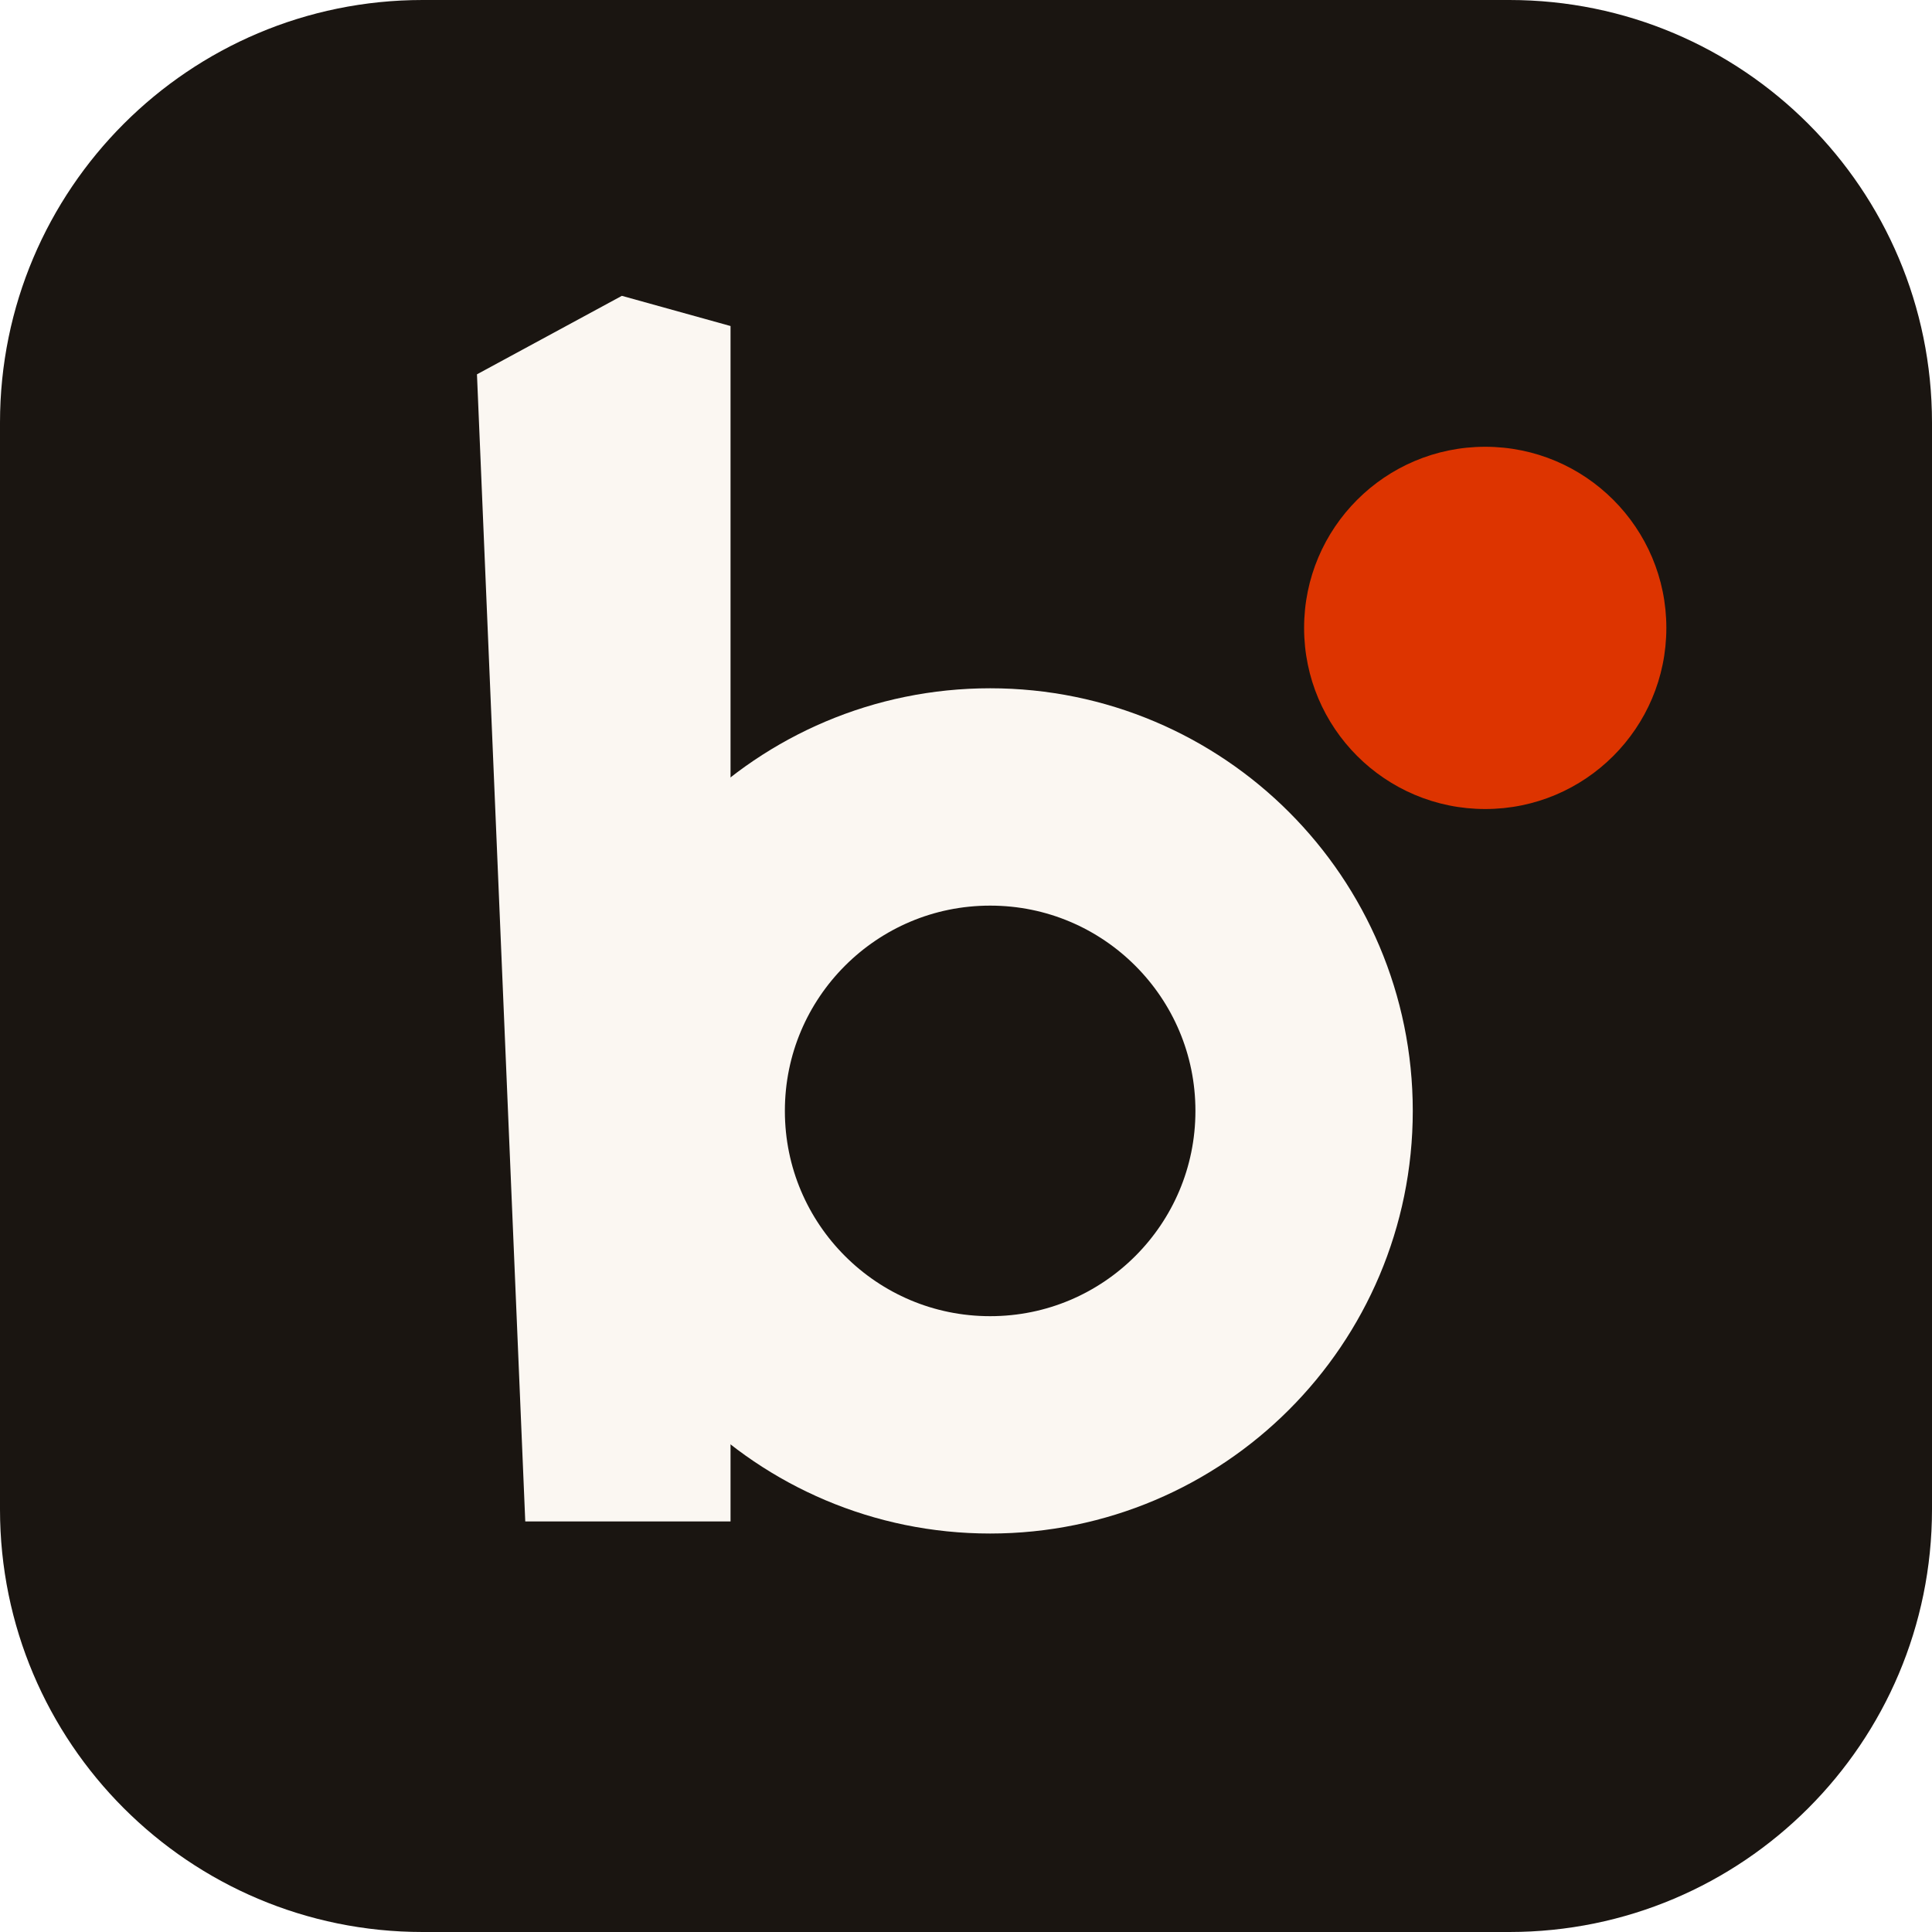
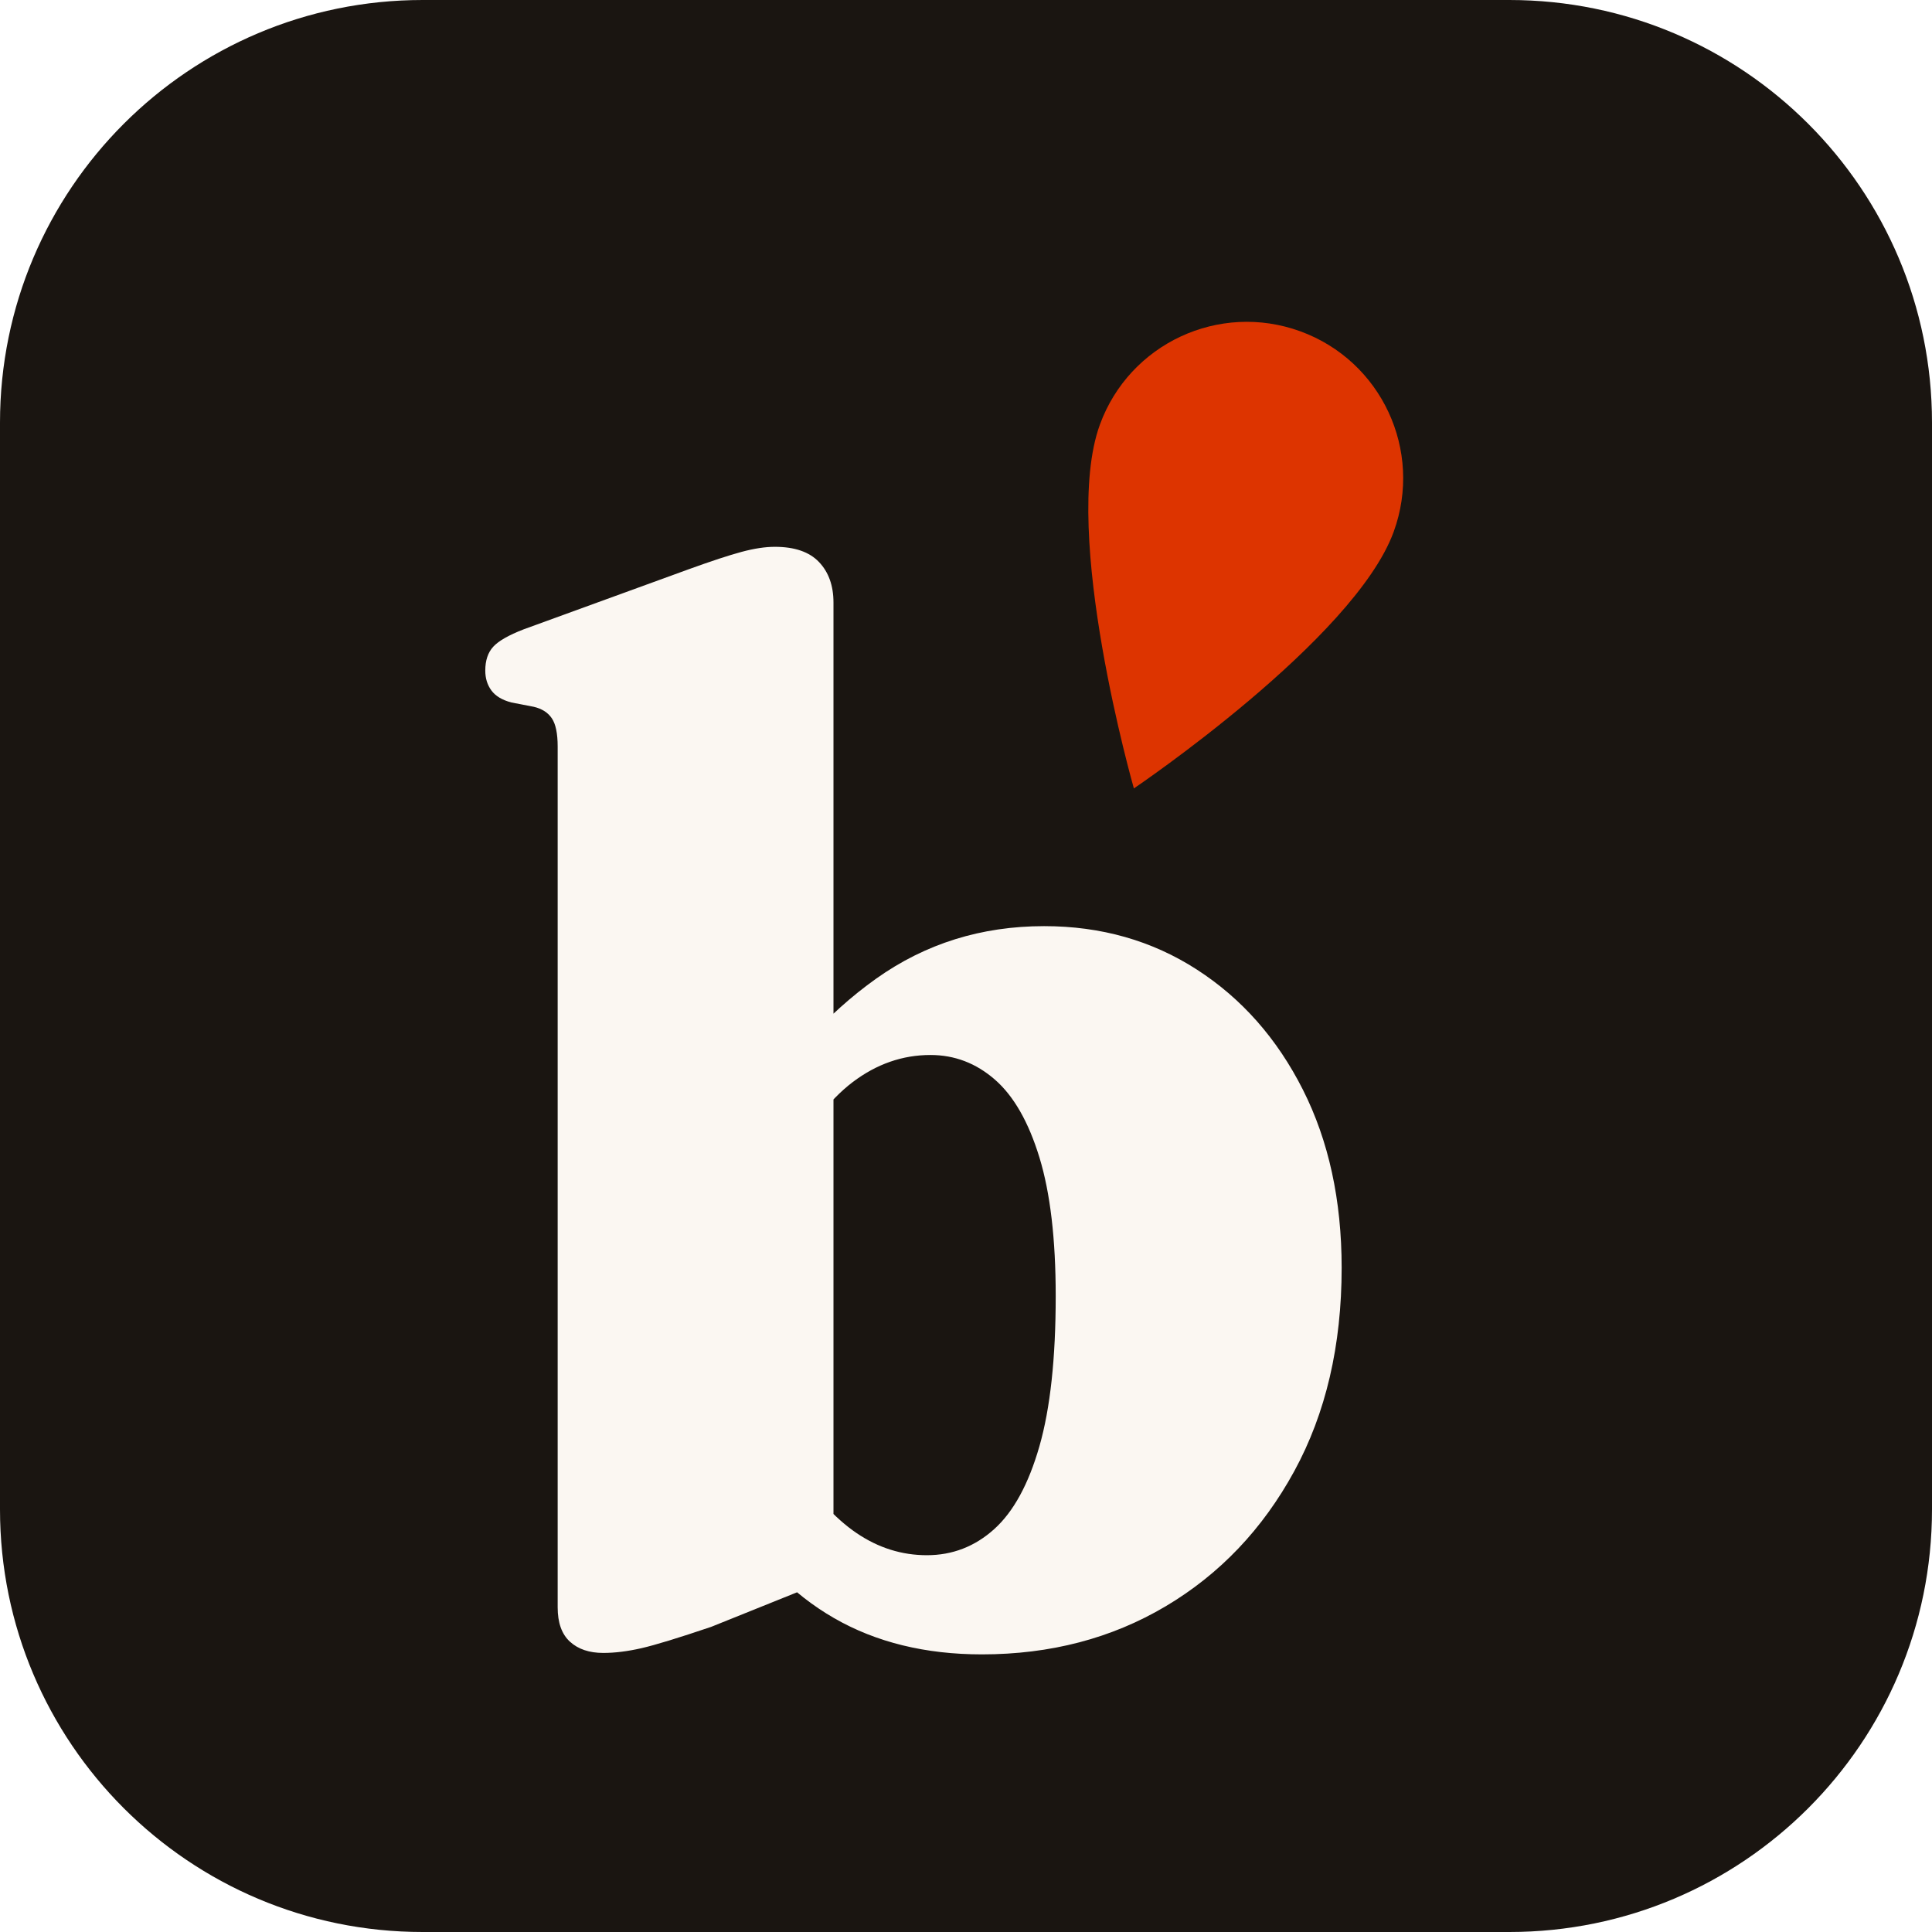
<svg xmlns="http://www.w3.org/2000/svg" viewBox="0 0 32 32" role="img" aria-label="Boralá!">
  <rect width="32" height="32" rx="7" fill="#1a1511" />
-   <path d="M7.9 6.2 10.3 4.9 12.1 5.4 12.1 25.2 8.7 25.2Z" fill="#fbf7f2" />
-   <circle cx="16.4" cy="18.4" r="5.2" fill="none" stroke="#fbf7f2" stroke-width="3.6" />
-   <circle cx="24.6" cy="10.4" r="3" fill="#dd3400" />
+   <g transform="translate(7.75 27.09) scale(0.01199)">
+     <g transform="scale(1 -1)">
+       <path d="M505 1427L505 80L336 12Q268 -11 239.5 -17.5Q211 -24 187 -24Q158 -24 141 -8.5Q124 7 124 39L124 1228Q124 1255 116 1267Q108 1279 91 1283L60 1289Q41 1294 32.5 1305.5Q24 1317 24 1333Q24 1354 35 1366Q46 1378 77 1390L305 1473Q352 1490 378 1497Q404 1504 424 1504Q465 1504 485 1483Q505 1462 505 1427ZM440 644L381 705Q462 835 564 907.5Q666 980 796 980Q914 980 1007 920Q1100 860 1153.5 754Q1207 648 1207 508Q1207 347 1141.5 227Q1076 107 964 40.5Q852 -26 710 -26Q593 -26 506 24Q419 74 358 175L448 239Q492 172 537 141.5Q582 111 634 111Q687 111 727 147Q767 183 789.5 261.5Q812 340 812 469Q812 587 789.5 660.5Q767 734 728 768Q689 802 639 802Q581 802 531.5 764.5Q482 727 440 644Z" fill="#fbf7f2" />
+       <g fill="#dd3400">
+         <g transform="translate(1034.91 1486) rotate(-20) scale(24 -24) translate(-12 -15)">
+           <path d="M12 1a9 9 0 0 0-9 9c0 6.6 9 19 9 19s9-12.4 9-19a9 9 0 0 0-9-9z" />
+         </g>
+       </g>
+     </g>
+   </g>
</svg>
